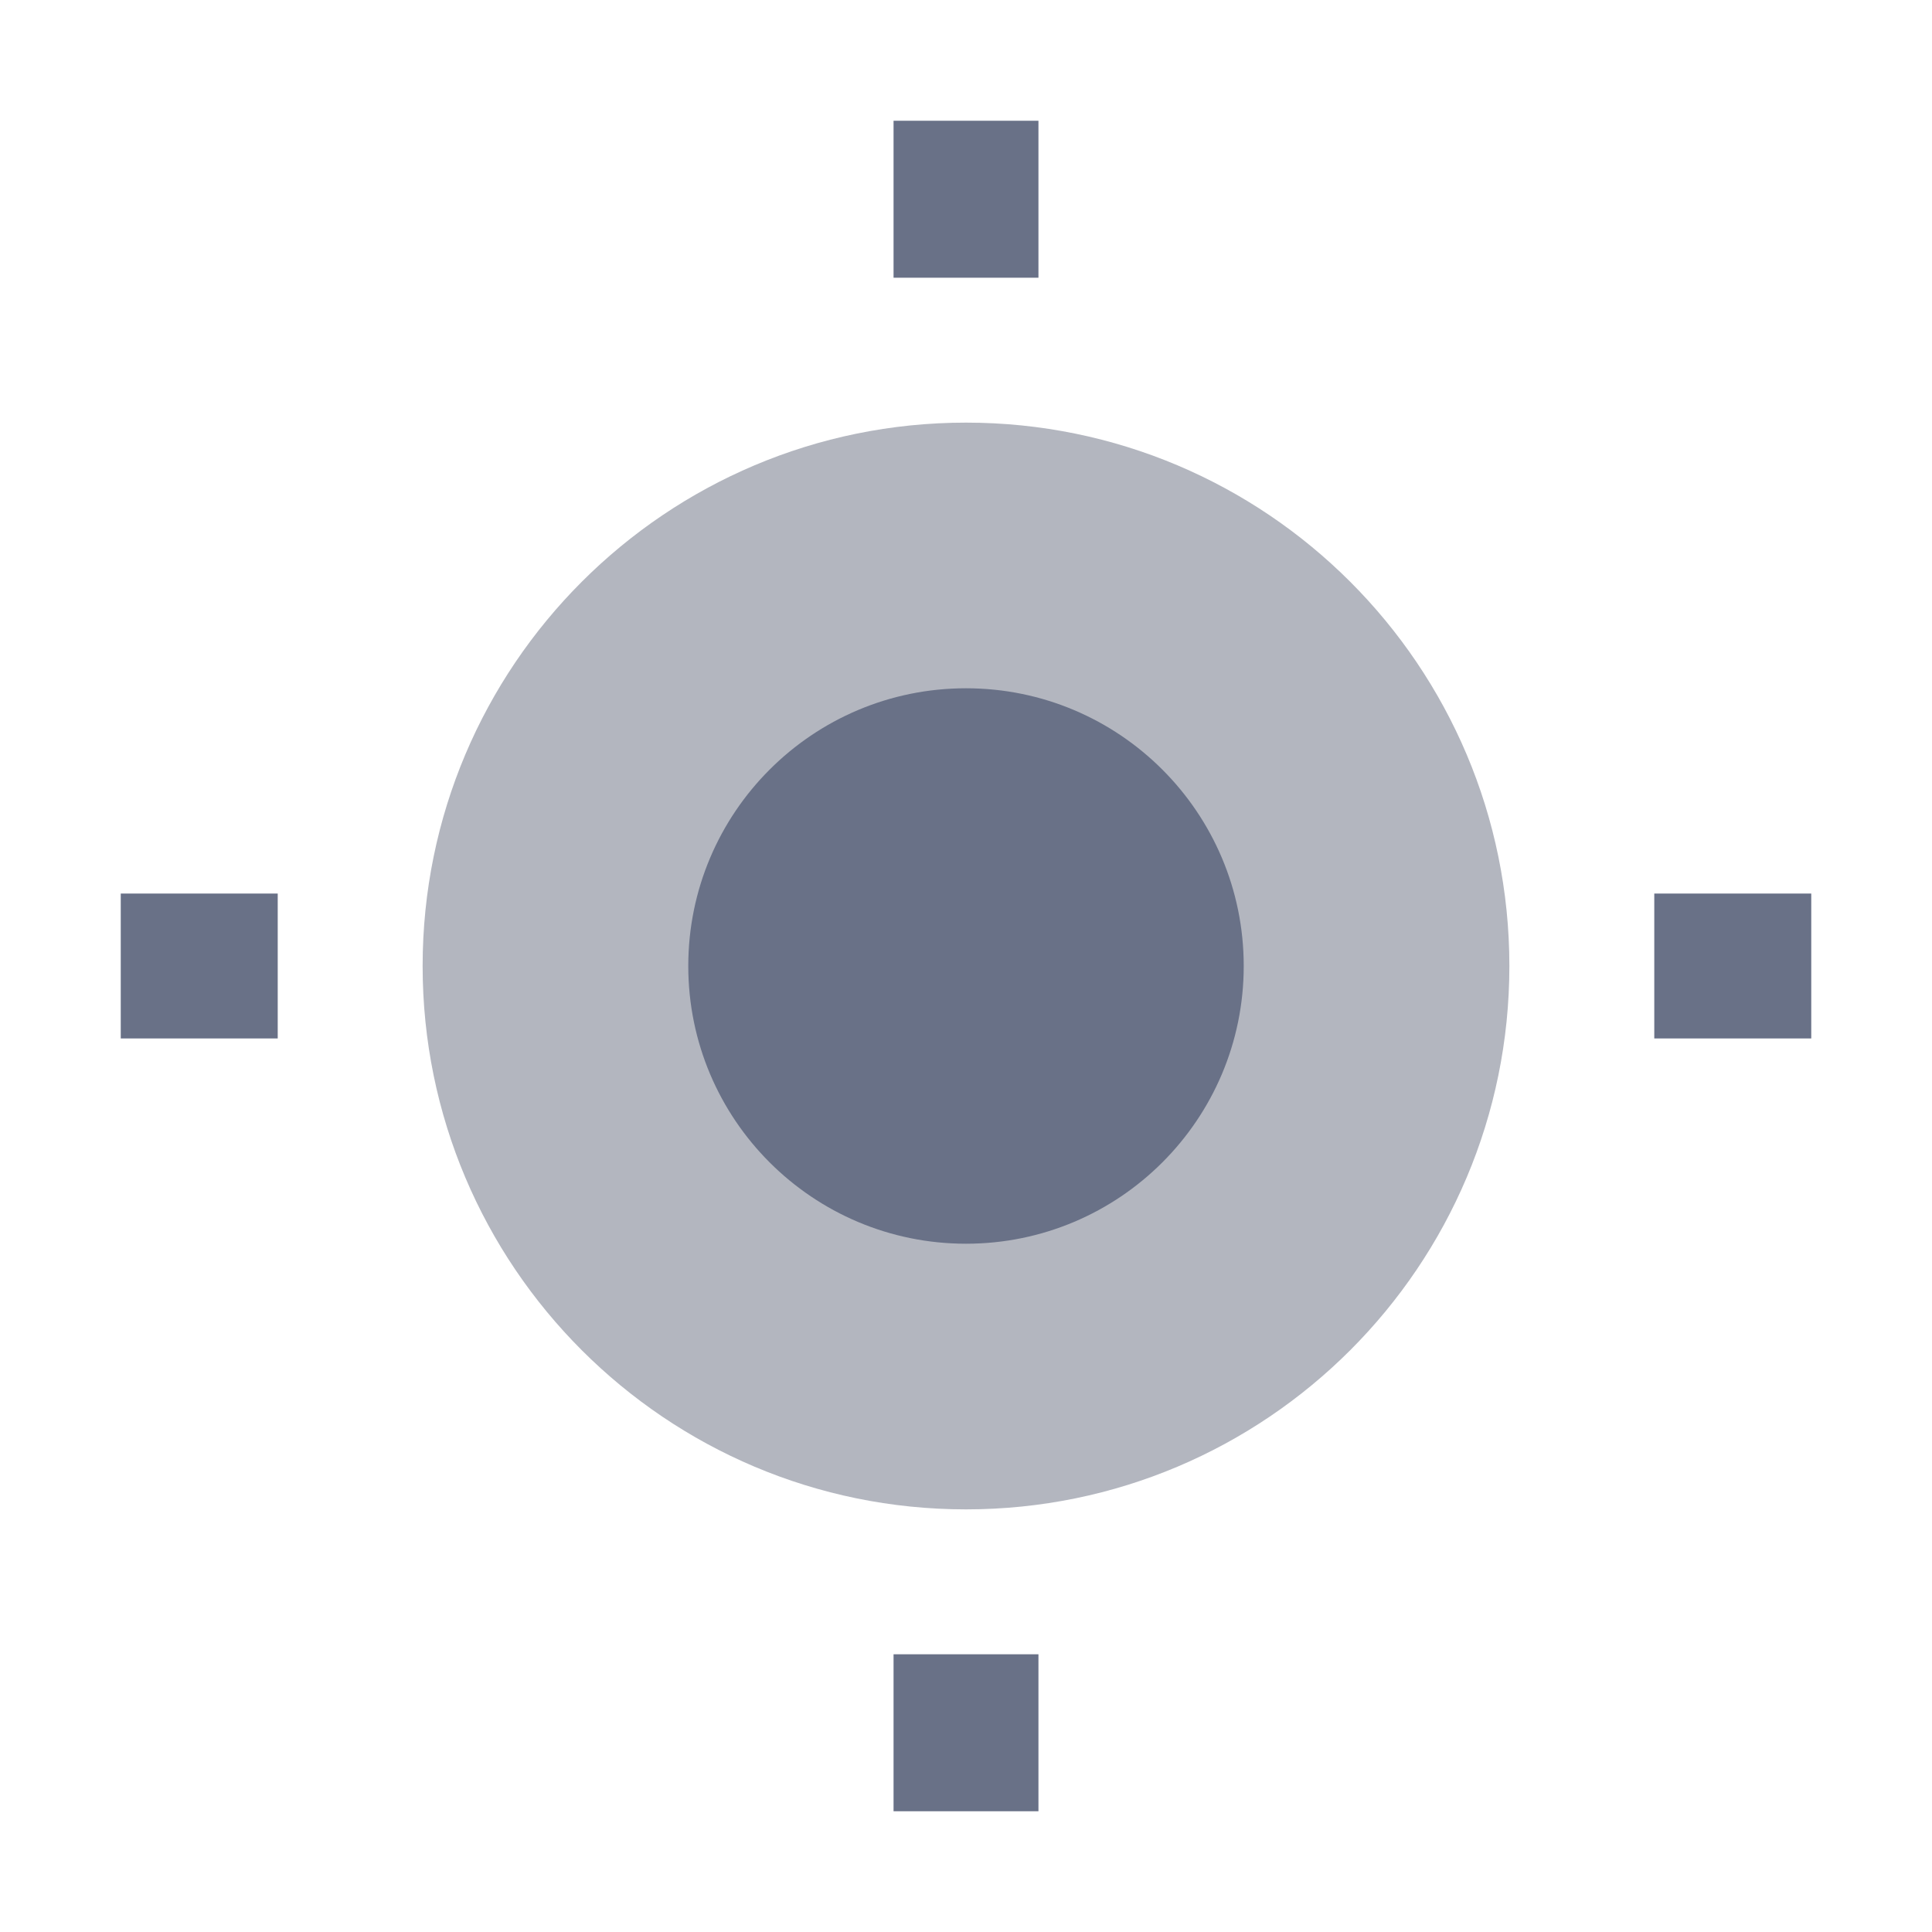
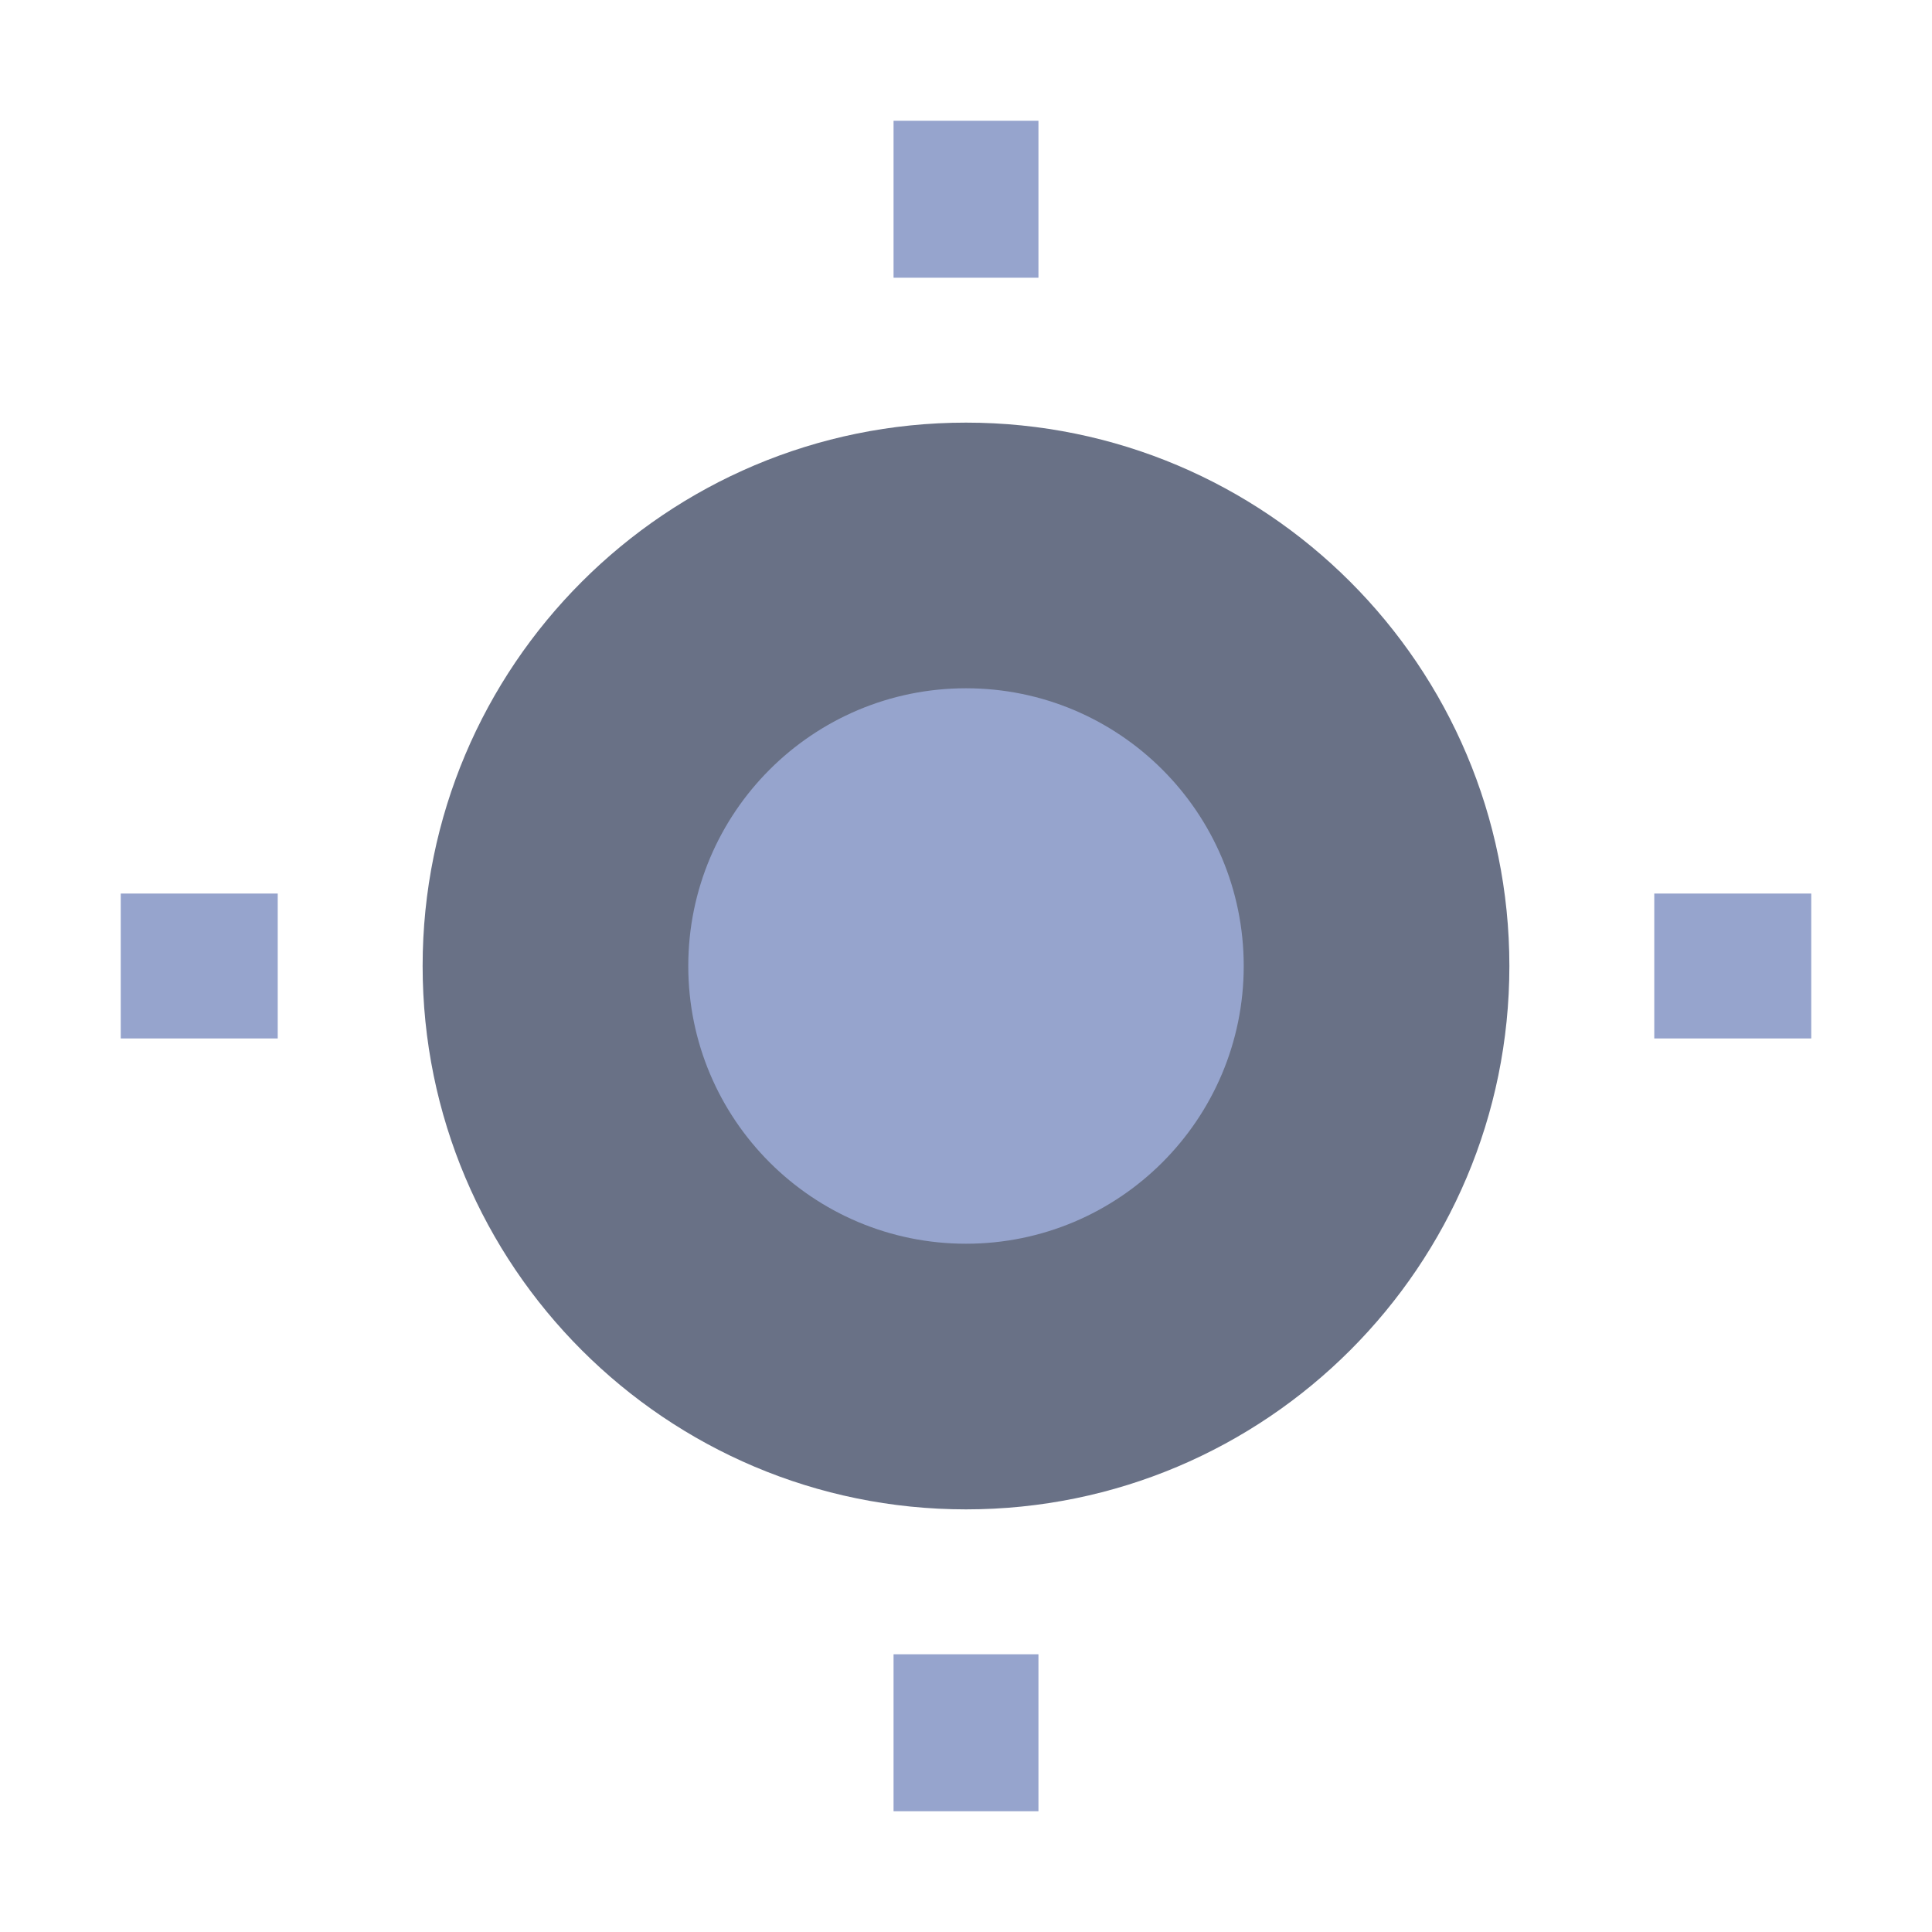
<svg xmlns="http://www.w3.org/2000/svg" width="16" height="16" viewBox="0 0 16 16" fill="none">
-   <circle cx="8" cy="8" r="4.5" fill="#b3b6bf" />
-   <circle cx="8" cy="8" r="2.3" fill="#697187" />
-   <path d="M7.4 1H8.6V2.3H7.4V1ZM7.4 13.7H8.6V15H7.4V13.7ZM1 7.4H2.3V8.6H1V7.4ZM13.7 7.4H15V8.6H13.7V7.4Z" fill="#697187" />
+   <circle cx="8" cy="8" r="4.5" fill="#697186" />
+   <circle cx="8" cy="8" r="2.3" fill="#96a4cd" />
+   <path d="M7.4 1H8.6V2.3H7.4V1ZM7.4 13.7H8.6V15H7.4V13.7ZM1 7.4H2.3V8.6H1V7.4ZM13.7 7.4H15V8.6H13.7V7.4Z" fill="#96a4cd" />
</svg>
